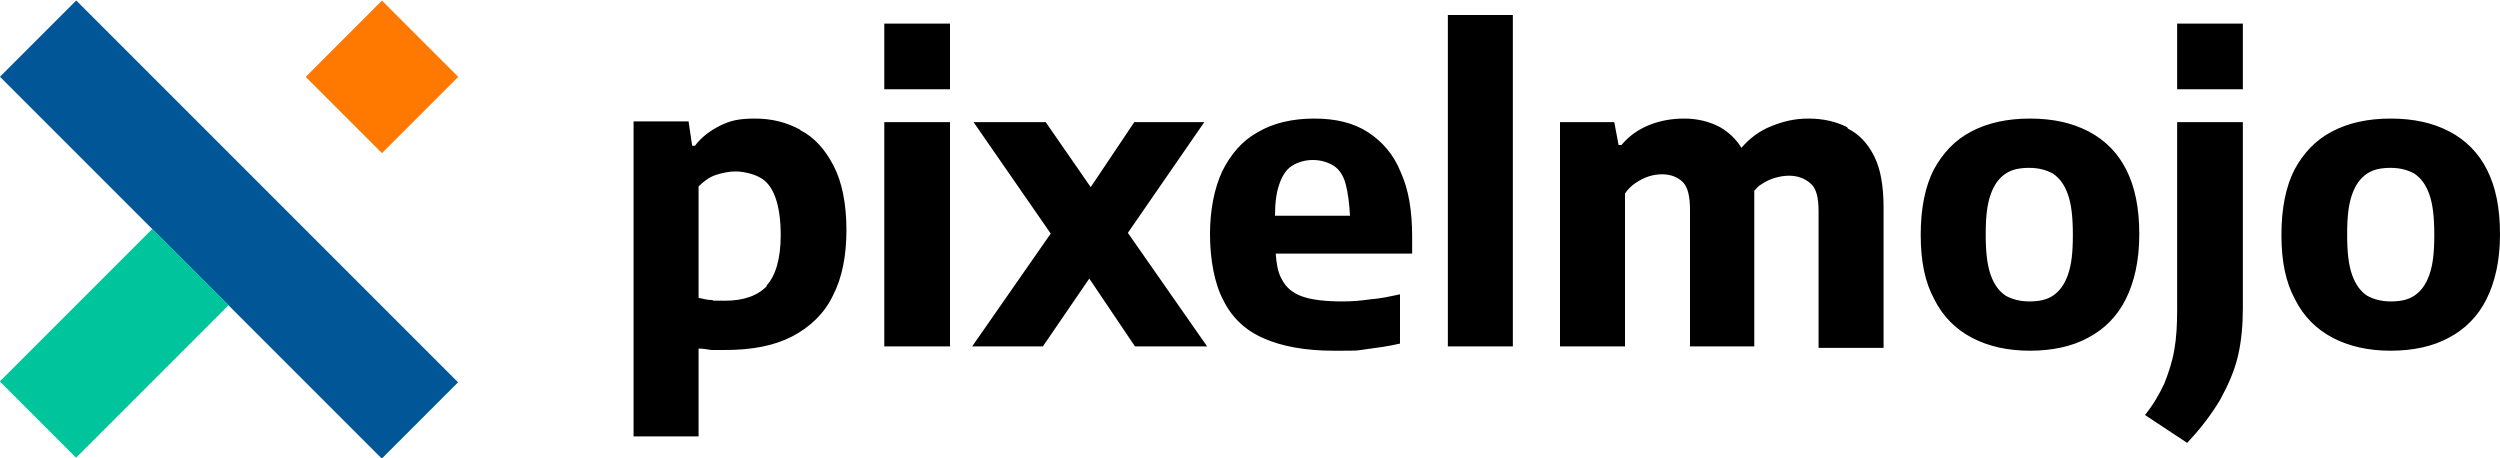
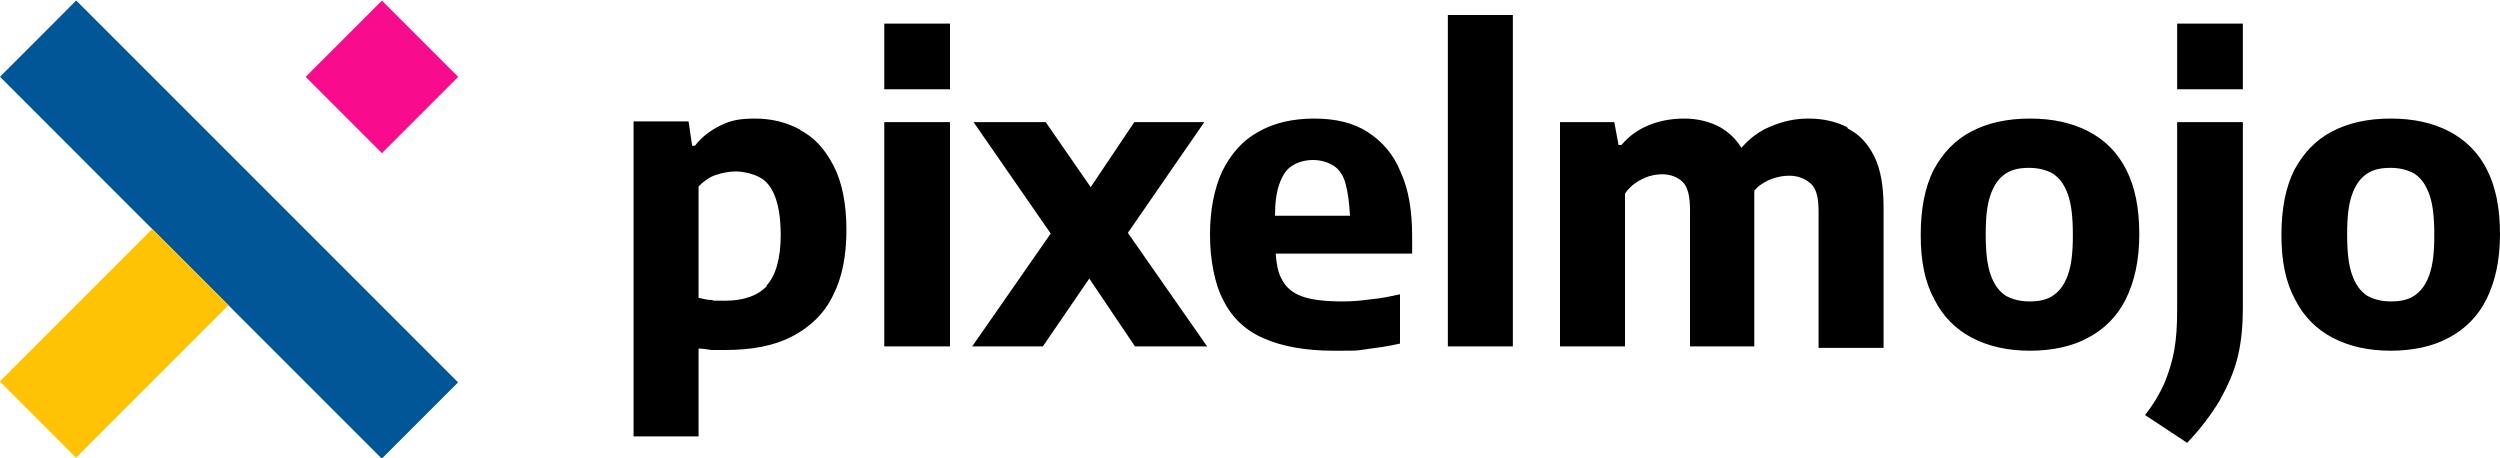
- <svg xmlns="http://www.w3.org/2000/svg" viewBox="0 0 350 64.1">
-   <path fill="#005697" d="M-.006 10.745 10.671.068l53.457 53.457-10.677 10.677z" />
-   <path fill="#ff7800" d="m64.152 10.764-10.677 10.677-10.677-10.677L53.474.087z" />
-   <path fill="#00c49b" d="m-.026 53.401 21.355-21.355 10.677 10.677-21.355 21.355z" />
-   <path d="M112.1 18.2c-2-1.1-4.1-1.6-6.4-1.6s-3.5.3-4.9 1c-1.4.7-2.6 1.6-3.5 2.8h-.4l-.5-3.4h-7.7v44.1h9.1V48.8c.6 0 1.1.1 1.8.2h1.9c3.8 0 6.9-.6 9.4-1.9 2.5-1.3 4.5-3.2 5.7-5.7 1.3-2.5 1.9-5.6 1.9-9.2s-.6-6.7-1.8-9-2.7-4-4.7-5ZM107.4 40c-1.3 1.4-3.3 2.1-5.9 2.1s-1.2 0-1.9-.1c-.7 0-1.2-.2-1.8-.3V26.1c.7-.7 1.5-1.3 2.4-1.6.9-.3 1.9-.5 2.8-.5s2.4.3 3.3.8c1 .5 1.7 1.4 2.2 2.7.5 1.3.8 3.1.8 5.4 0 3.3-.7 5.7-2 7.1ZM168.6 17.1h-9.8l-6.1 9.1-6.3-9.1h-10.1l10.8 15.6-11 15.8h9.9l6.5-9.5 6.4 9.5H169l-11.1-15.9 10.7-15.5zM191.5 18.5c-2-1.3-4.5-1.9-7.5-1.9s-5.7.6-7.9 1.9c-2.2 1.2-3.8 3.1-5 5.5-1.1 2.4-1.7 5.4-1.7 8.8s.6 6.9 1.9 9.3c1.2 2.4 3.1 4.2 5.7 5.3 2.5 1.1 5.8 1.7 9.7 1.7s3 0 4.5-.2 3.1-.4 4.8-.8v-6.9c-1.4.3-2.7.6-4.1.7-1.4.2-2.6.3-3.9.3-2.4 0-4.3-.2-5.7-.7-1.4-.5-2.3-1.3-2.9-2.5-.5-.9-.7-2.1-.8-3.5h19.1v-2.4c0-3.6-.5-6.6-1.6-9-1-2.5-2.6-4.3-4.6-5.6Zm-13 11.7c0-1.8.2-3.3.6-4.4.4-1.2 1-2.1 1.8-2.6s1.8-.8 2.9-.8 2.1.3 2.9.8c.8.5 1.4 1.4 1.7 2.6.3 1.1.5 2.6.6 4.4h-10.6ZM202.7 2.1h9.1v46.4h-9.1zM123.8 17.1h9.2v31.4h-9.2zM123.8 3.3h9.2v9.2h-9.2zM258.6 17.8c-1.6-.8-3.4-1.2-5.4-1.2s-3.6.4-5.3 1.1c-1.5.6-2.9 1.6-4.1 3-.8-1.3-1.8-2.2-3-2.9-1.5-.8-3.2-1.2-5-1.2s-3.4.3-4.9.9c-1.5.6-2.8 1.5-3.9 2.8h-.4l-.6-3.2h-7.6v31.4h9.1V27.1c.4-.6.9-1.1 1.5-1.5.6-.4 1.2-.7 1.8-.9.6-.2 1.3-.3 1.9-.3 1.2 0 2.2.4 2.9 1.1.7.7 1 2 1 3.9v19.1h9V26.7c.3-.3.6-.7 1-.9.6-.4 1.2-.7 1.9-.9.7-.2 1.3-.3 2-.3 1.2 0 2.2.4 3 1.1.8.7 1.1 2 1.1 3.9v19.1h9.1V29.1c0-3-.4-5.4-1.3-7.2-.9-1.8-2.1-3.1-3.7-3.9ZM292.4 18.4c-2.3-1.2-5-1.8-8.2-1.8s-5.9.6-8.2 1.8c-2.3 1.2-4 3-5.3 5.4-1.2 2.4-1.8 5.4-1.8 9.1s.6 6.6 1.9 9c1.2 2.4 3 4.2 5.3 5.4 2.3 1.2 5 1.8 8.1 1.8s5.9-.6 8.1-1.8c2.3-1.2 4.1-3 5.3-5.4 1.2-2.4 1.9-5.4 1.9-9.1s-.6-6.6-1.8-9c-1.2-2.4-3-4.2-5.3-5.4Zm-2.9 20.1c-.5 1.4-1.2 2.3-2.1 2.9-.9.6-2 .8-3.3.8s-2.4-.3-3.3-.8c-.9-.6-1.6-1.5-2.1-2.9s-.7-3.2-.7-5.7.2-4.2.7-5.6c.5-1.4 1.2-2.3 2.1-2.9.9-.6 2-.8 3.3-.8s2.4.3 3.3.8c.9.6 1.6 1.5 2.1 2.9s.7 3.2.7 5.7-.2 4.2-.7 5.6ZM348.2 23.8c-1.2-2.4-3-4.2-5.3-5.4-2.3-1.2-5-1.8-8.2-1.8s-5.9.6-8.2 1.8c-2.3 1.2-4 3-5.3 5.4-1.2 2.4-1.8 5.4-1.8 9.1s.6 6.6 1.9 9c1.2 2.4 3 4.2 5.3 5.4 2.3 1.2 5 1.8 8.1 1.8s5.9-.6 8.1-1.8c2.3-1.2 4.1-3 5.3-5.4 1.2-2.4 1.9-5.4 1.9-9.1s-.6-6.6-1.8-9Zm-8.1 14.7c-.5 1.4-1.2 2.3-2.1 2.9-.9.6-2 .8-3.3.8s-2.4-.3-3.3-.8c-.9-.6-1.6-1.5-2.1-2.9s-.7-3.2-.7-5.7.2-4.2.7-5.6c.5-1.4 1.2-2.3 2.1-2.9.9-.6 2-.8 3.3-.8s2.4.3 3.3.8c.9.6 1.6 1.5 2.1 2.9s.7 3.2.7 5.7-.2 4.2-.7 5.6ZM304.8 43.4c0 2.1-.1 3.9-.4 5.6-.3 1.7-.8 3.2-1.4 4.7-.7 1.5-1.5 2.9-2.7 4.4l5.9 3.9c1.9-2 3.4-4 4.6-6 1.1-2 2-4 2.5-6.1.5-2.1.7-4.4.7-6.8v-26h-9.2v26.4ZM304.8 3.3h9.2v9.2h-9.2z" />
+ <svg xmlns="http://www.w3.org/2000/svg" id="Layer_1" version="1.1" viewBox="0 0 350 64.1">
+   <defs>
+     <style>
+       .st0 {
+         fill: #fdc304;
+       }
+ 
+       .st1 {
+         fill: #f80b8c;
+       }
+ 
+       .st2 {
+         fill: #005697;
+       }
+     </style>
+   </defs>
+   <path class="st2" d="M0,10.75L10.67.07l53.46,53.46-10.68,10.68L0,10.75Z" />
+   <path class="st1" d="M64.15,10.76l-10.68,10.68-10.68-10.68L53.47.09l10.68,10.68Z" />
+   <path class="st0" d="M-.03,53.4l21.35-21.35,10.68,10.68-21.35,21.35L-.03,53.4Z" />
+   <path d="M112.1,18.2c-2-1.1-4.1-1.6-6.4-1.6s-3.5.3-4.9,1-2.6,1.6-3.5,2.8h-.4l-.5-3.4h-7.7v44.1h9.1v-12.3c.6,0,1.1.1,1.8.2h1.9c3.8,0,6.9-.6,9.4-1.9,2.5-1.3,4.5-3.2,5.7-5.7,1.3-2.5,1.9-5.6,1.9-9.2s-.6-6.7-1.8-9-2.7-4-4.7-5h.1ZM107.4,40c-1.3,1.4-3.3,2.1-5.9,2.1s-1.2,0-1.9-.1c-.7,0-1.2-.2-1.8-.3v-15.6c.7-.7,1.5-1.3,2.4-1.6.9-.3,1.9-.5,2.8-.5s2.4.3,3.3.8c1,.5,1.7,1.4,2.2,2.7.5,1.3.8,3.1.8,5.4,0,3.3-.7,5.7-2,7.1h.1ZM168.6,17.1h-9.8l-6.1,9.1-6.3-9.1h-10.1l10.8,15.6-11,15.8h9.9l6.5-9.5,6.4,9.5h10.1l-11.1-15.9,10.7-15.5h0ZM191.5,18.5c-2-1.3-4.5-1.9-7.5-1.9s-5.7.6-7.9,1.9c-2.2,1.2-3.8,3.1-5,5.5-1.1,2.4-1.7,5.4-1.7,8.8s.6,6.9,1.9,9.3c1.2,2.4,3.1,4.2,5.7,5.3,2.5,1.1,5.8,1.7,9.7,1.7s3,0,4.5-.2,3.1-.4,4.8-.8v-6.9c-1.4.3-2.7.6-4.1.7-1.4.2-2.6.3-3.9.3-2.4,0-4.3-.2-5.7-.7s-2.3-1.3-2.9-2.5c-.5-.9-.7-2.1-.8-3.5h19.1v-2.4c0-3.6-.5-6.6-1.6-9-1-2.5-2.6-4.3-4.6-5.6ZM178.5,30.2c0-1.8.2-3.3.6-4.4.4-1.2,1-2.1,1.8-2.6s1.8-.8,2.9-.8,2.1.3,2.9.8c.8.5,1.4,1.4,1.7,2.6.3,1.1.5,2.6.6,4.4h-10.6.1ZM202.7,2.1h9.1v46.4h-9.1V2.1ZM123.8,17.1h9.2v31.4h-9.2v-31.4ZM123.8,3.3h9.2v9.2h-9.2V3.3ZM258.6,17.8c-1.6-.8-3.4-1.2-5.4-1.2s-3.6.4-5.3,1.1c-1.5.6-2.9,1.6-4.1,3-.8-1.3-1.8-2.2-3-2.9-1.5-.8-3.2-1.2-5-1.2s-3.4.3-4.9.9-2.8,1.5-3.9,2.8h-.4l-.6-3.2h-7.6v31.4h9.1v-21.4c.4-.6.9-1.1,1.5-1.5s1.2-.7,1.8-.9c.6-.2,1.3-.3,1.9-.3,1.2,0,2.2.4,2.9,1.1s1,2,1,3.9v19.1h9v-21.8c.3-.3.6-.7,1-.9.6-.4,1.2-.7,1.9-.9.7-.2,1.3-.3,2-.3,1.2,0,2.2.4,3,1.1s1.1,2,1.1,3.9v19.1h9.1v-19.6c0-3-.4-5.4-1.3-7.2s-2.1-3.1-3.7-3.9l-.1-.2ZM292.4,18.4c-2.3-1.2-5-1.8-8.2-1.8s-5.9.6-8.2,1.8c-2.3,1.2-4,3-5.3,5.4-1.2,2.4-1.8,5.4-1.8,9.1s.6,6.6,1.9,9c1.2,2.4,3,4.2,5.3,5.4s5,1.8,8.1,1.8,5.9-.6,8.1-1.8c2.3-1.2,4.1-3,5.3-5.4,1.2-2.4,1.9-5.4,1.9-9.1s-.6-6.6-1.8-9c-1.2-2.4-3-4.2-5.3-5.4ZM289.5,38.5c-.5,1.4-1.2,2.3-2.1,2.9-.9.6-2,.8-3.3.8s-2.4-.3-3.3-.8c-.9-.6-1.6-1.5-2.1-2.9s-.7-3.2-.7-5.7.2-4.2.7-5.6,1.2-2.3,2.1-2.9,2-.8,3.3-.8,2.4.3,3.3.8c.9.6,1.6,1.5,2.1,2.9s.7,3.2.7,5.7-.2,4.2-.7,5.6ZM348.2,23.8c-1.2-2.4-3-4.2-5.3-5.4-2.3-1.2-5-1.8-8.2-1.8s-5.9.6-8.2,1.8c-2.3,1.2-4,3-5.3,5.4-1.2,2.4-1.8,5.4-1.8,9.1s.6,6.6,1.9,9c1.2,2.4,3,4.2,5.3,5.4s5,1.8,8.1,1.8,5.9-.6,8.1-1.8c2.3-1.2,4.1-3,5.3-5.4,1.2-2.4,1.9-5.4,1.9-9.1s-.6-6.6-1.8-9ZM340.1,38.5c-.5,1.4-1.2,2.3-2.1,2.9-.9.6-2,.8-3.3.8s-2.4-.3-3.3-.8c-.9-.6-1.6-1.5-2.1-2.9s-.7-3.2-.7-5.7.2-4.2.7-5.6,1.2-2.3,2.1-2.9,2-.8,3.3-.8,2.4.3,3.3.8c.9.6,1.6,1.5,2.1,2.9s.7,3.2.7,5.7-.2,4.2-.7,5.6ZM304.8,43.4c0,2.1-.1,3.9-.4,5.6-.3,1.7-.8,3.2-1.4,4.7-.7,1.5-1.5,2.9-2.7,4.4l5.9,3.9c1.9-2,3.4-4,4.6-6,1.1-2,2-4,2.5-6.1s.7-4.4.7-6.8v-26h-9.2v26.4-.1ZM304.8,3.3h9.2v9.2h-9.2V3.3Z" />
</svg>
